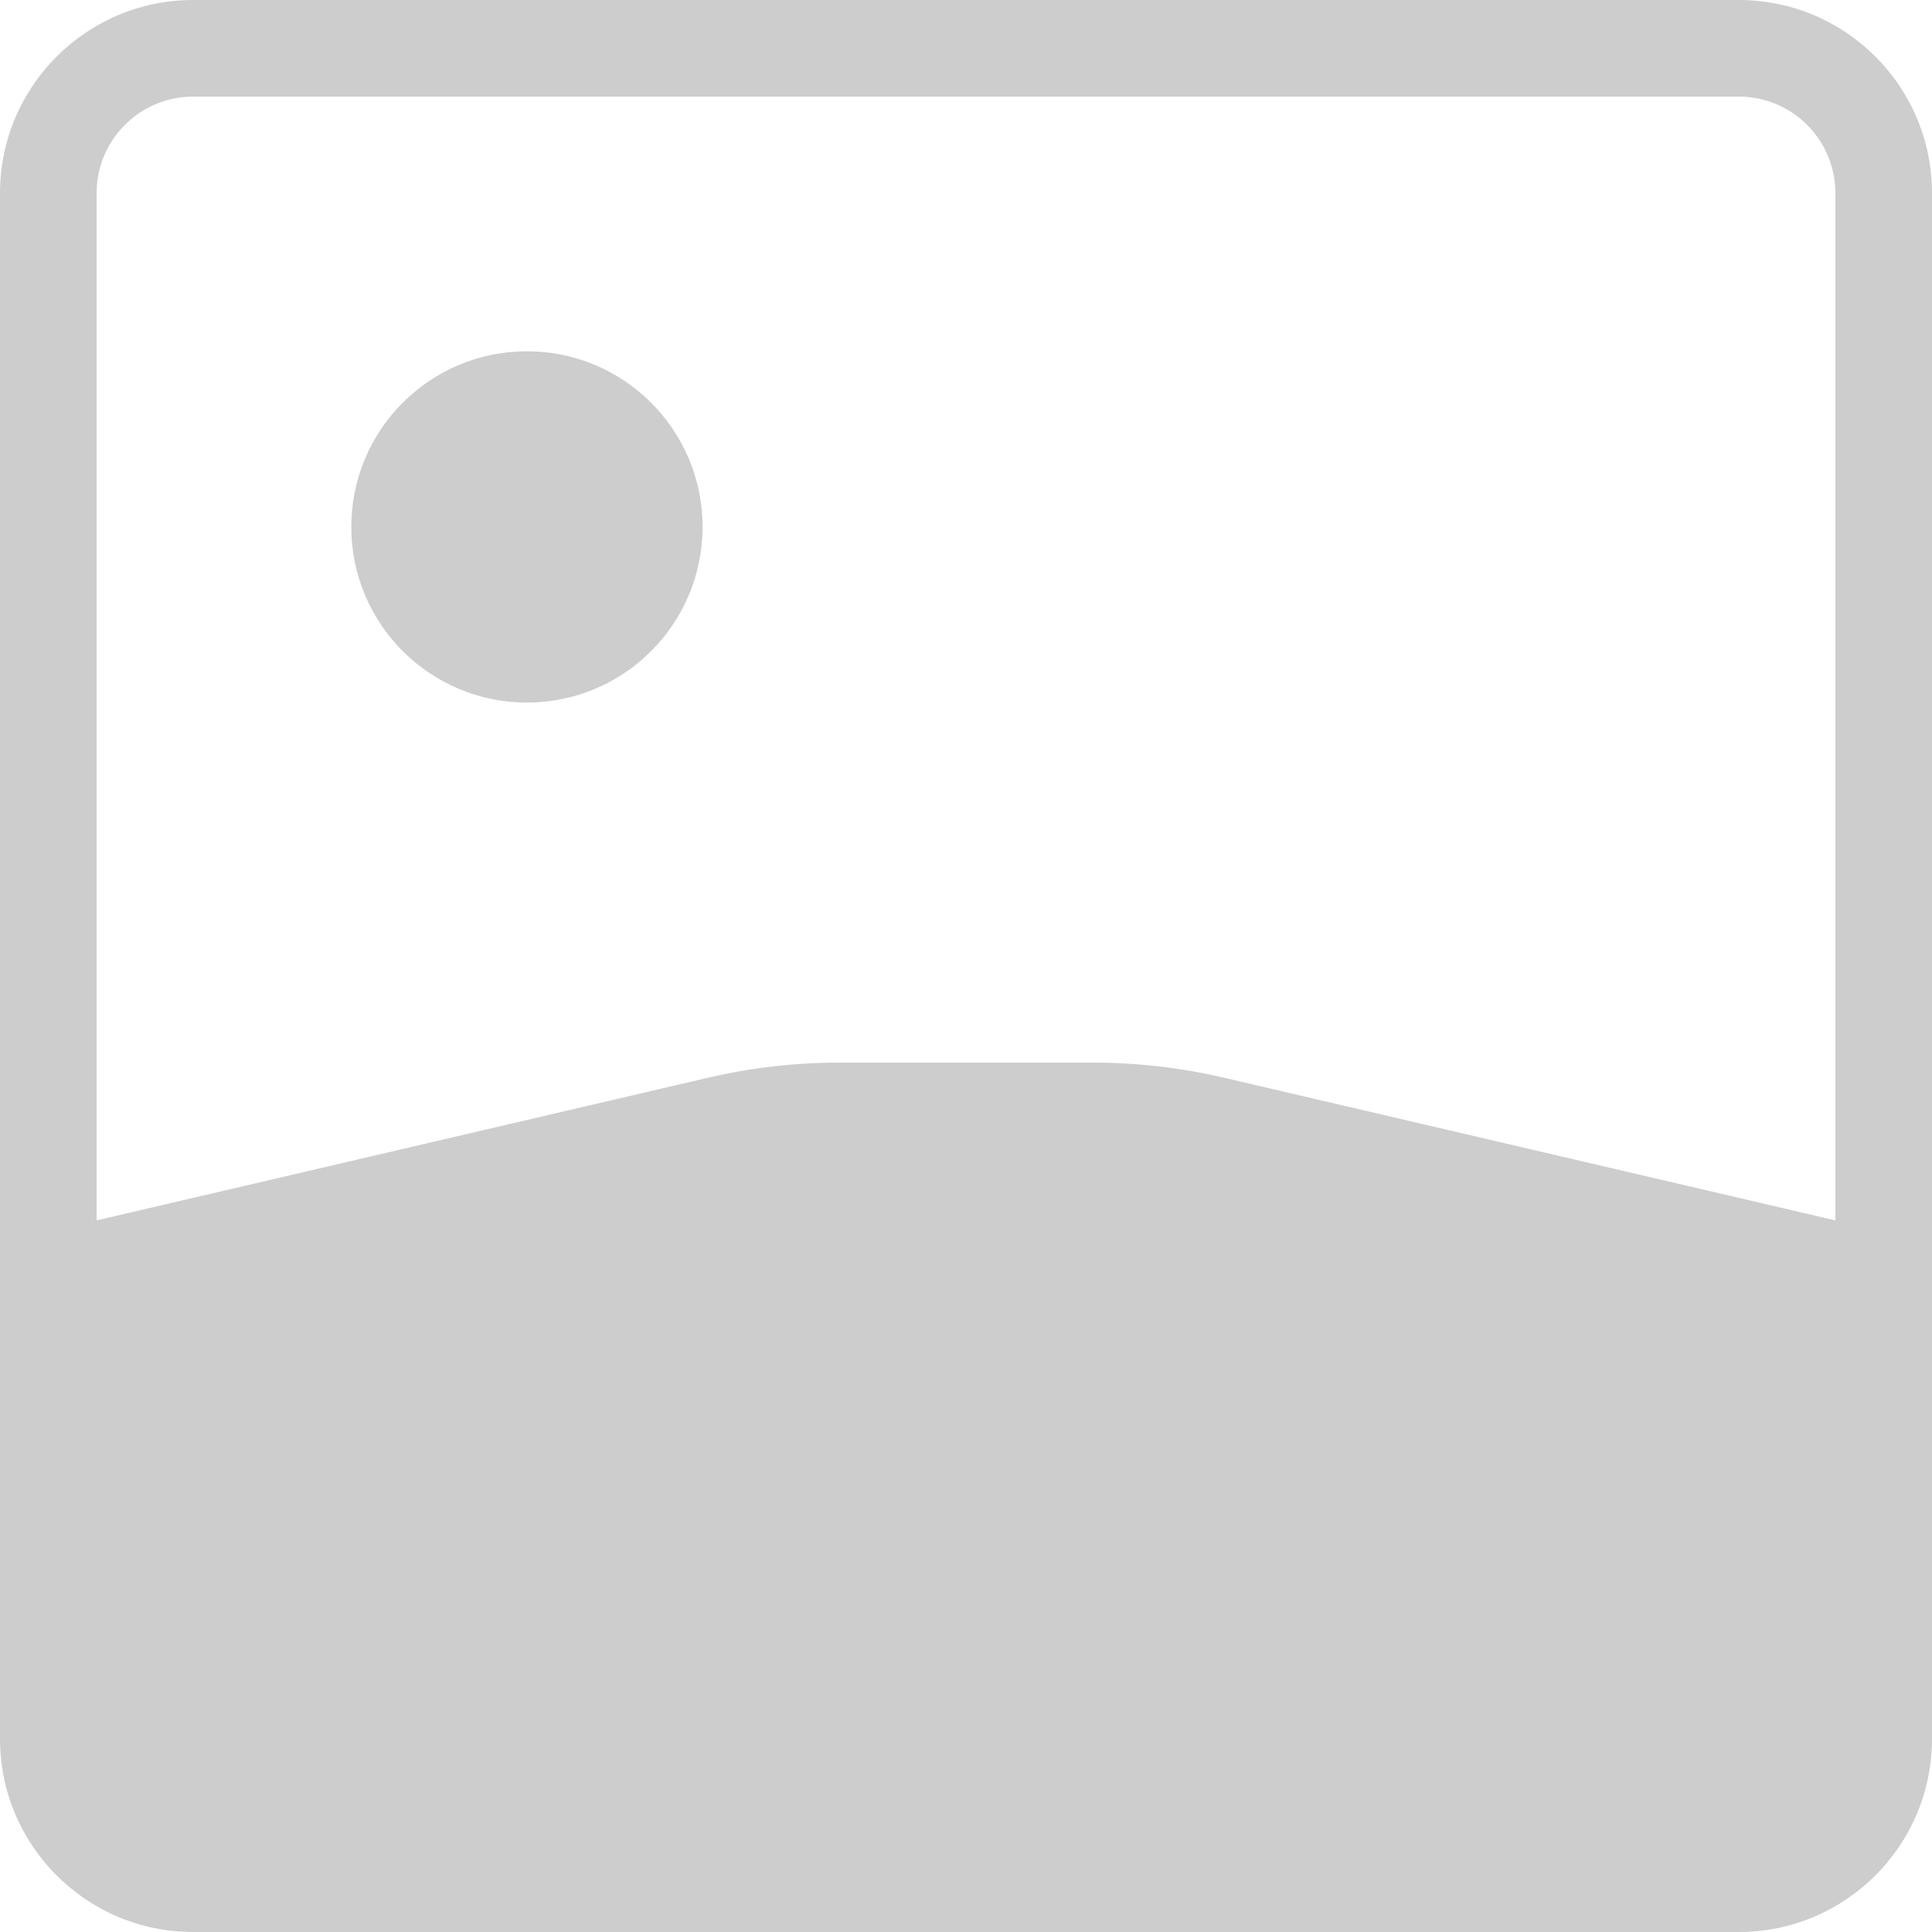
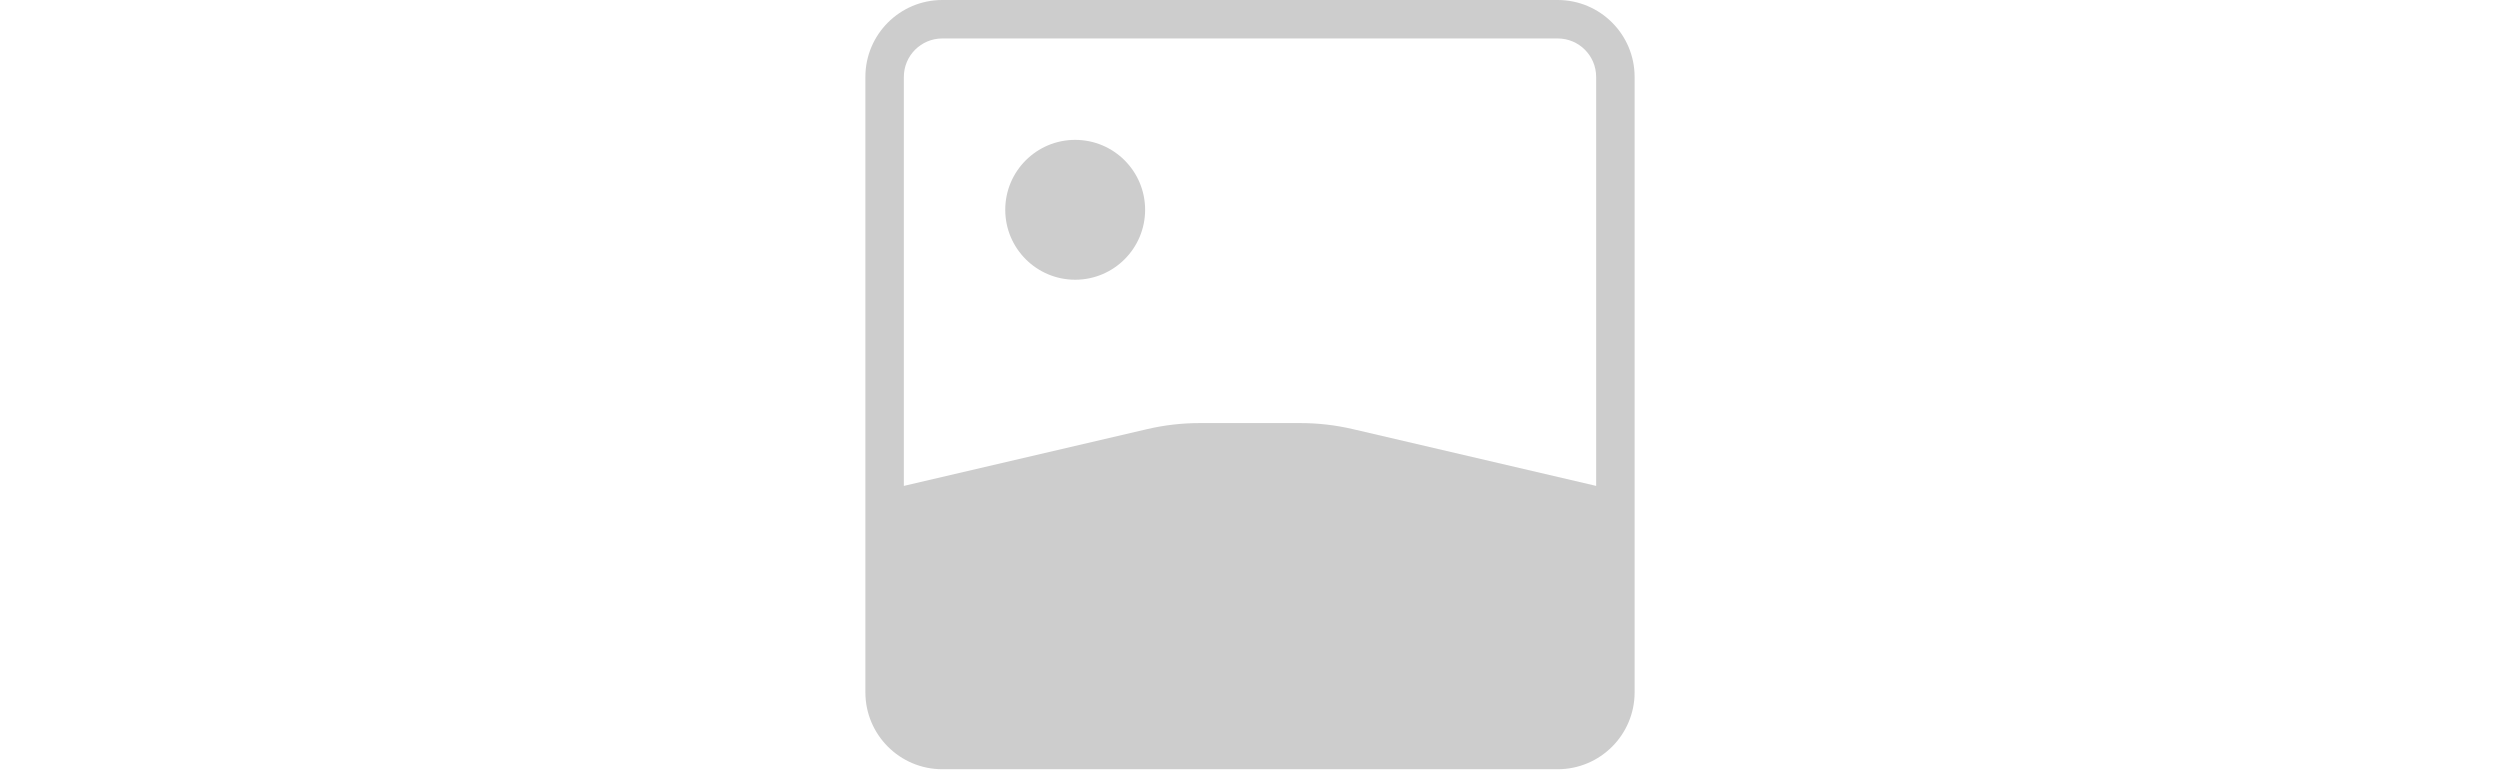
- <svg xmlns="http://www.w3.org/2000/svg" width="40" height="40" viewBox="0 0 40 40" fill="none">
+ <svg xmlns="http://www.w3.org/2000/svg" width="130" height="40" viewBox="0 0 40 40" fill="none">
  <path fill-rule="evenodd" clip-rule="evenodd" d="M36 2H4C2.895 2 2 2.895 2 4V25.267L14.655 22.314C15.549 22.105 16.463 22 17.381 22H22.619C23.537 22 24.451 22.105 25.345 22.314L38 25.267V4C38 2.895 37.105 2 36 2ZM4 0C1.791 0 0 1.791 0 4V36C0 38.209 1.791 40 4 40H36C38.209 40 40 38.209 40 36V4C40 1.791 38.209 0 36 0H4ZM10.909 14.546C12.917 14.546 14.546 12.917 14.546 10.909C14.546 8.901 12.917 7.273 10.909 7.273C8.901 7.273 7.273 8.901 7.273 10.909C7.273 12.917 8.901 14.546 10.909 14.546Z" fill="#CDCDCD" />
</svg>
